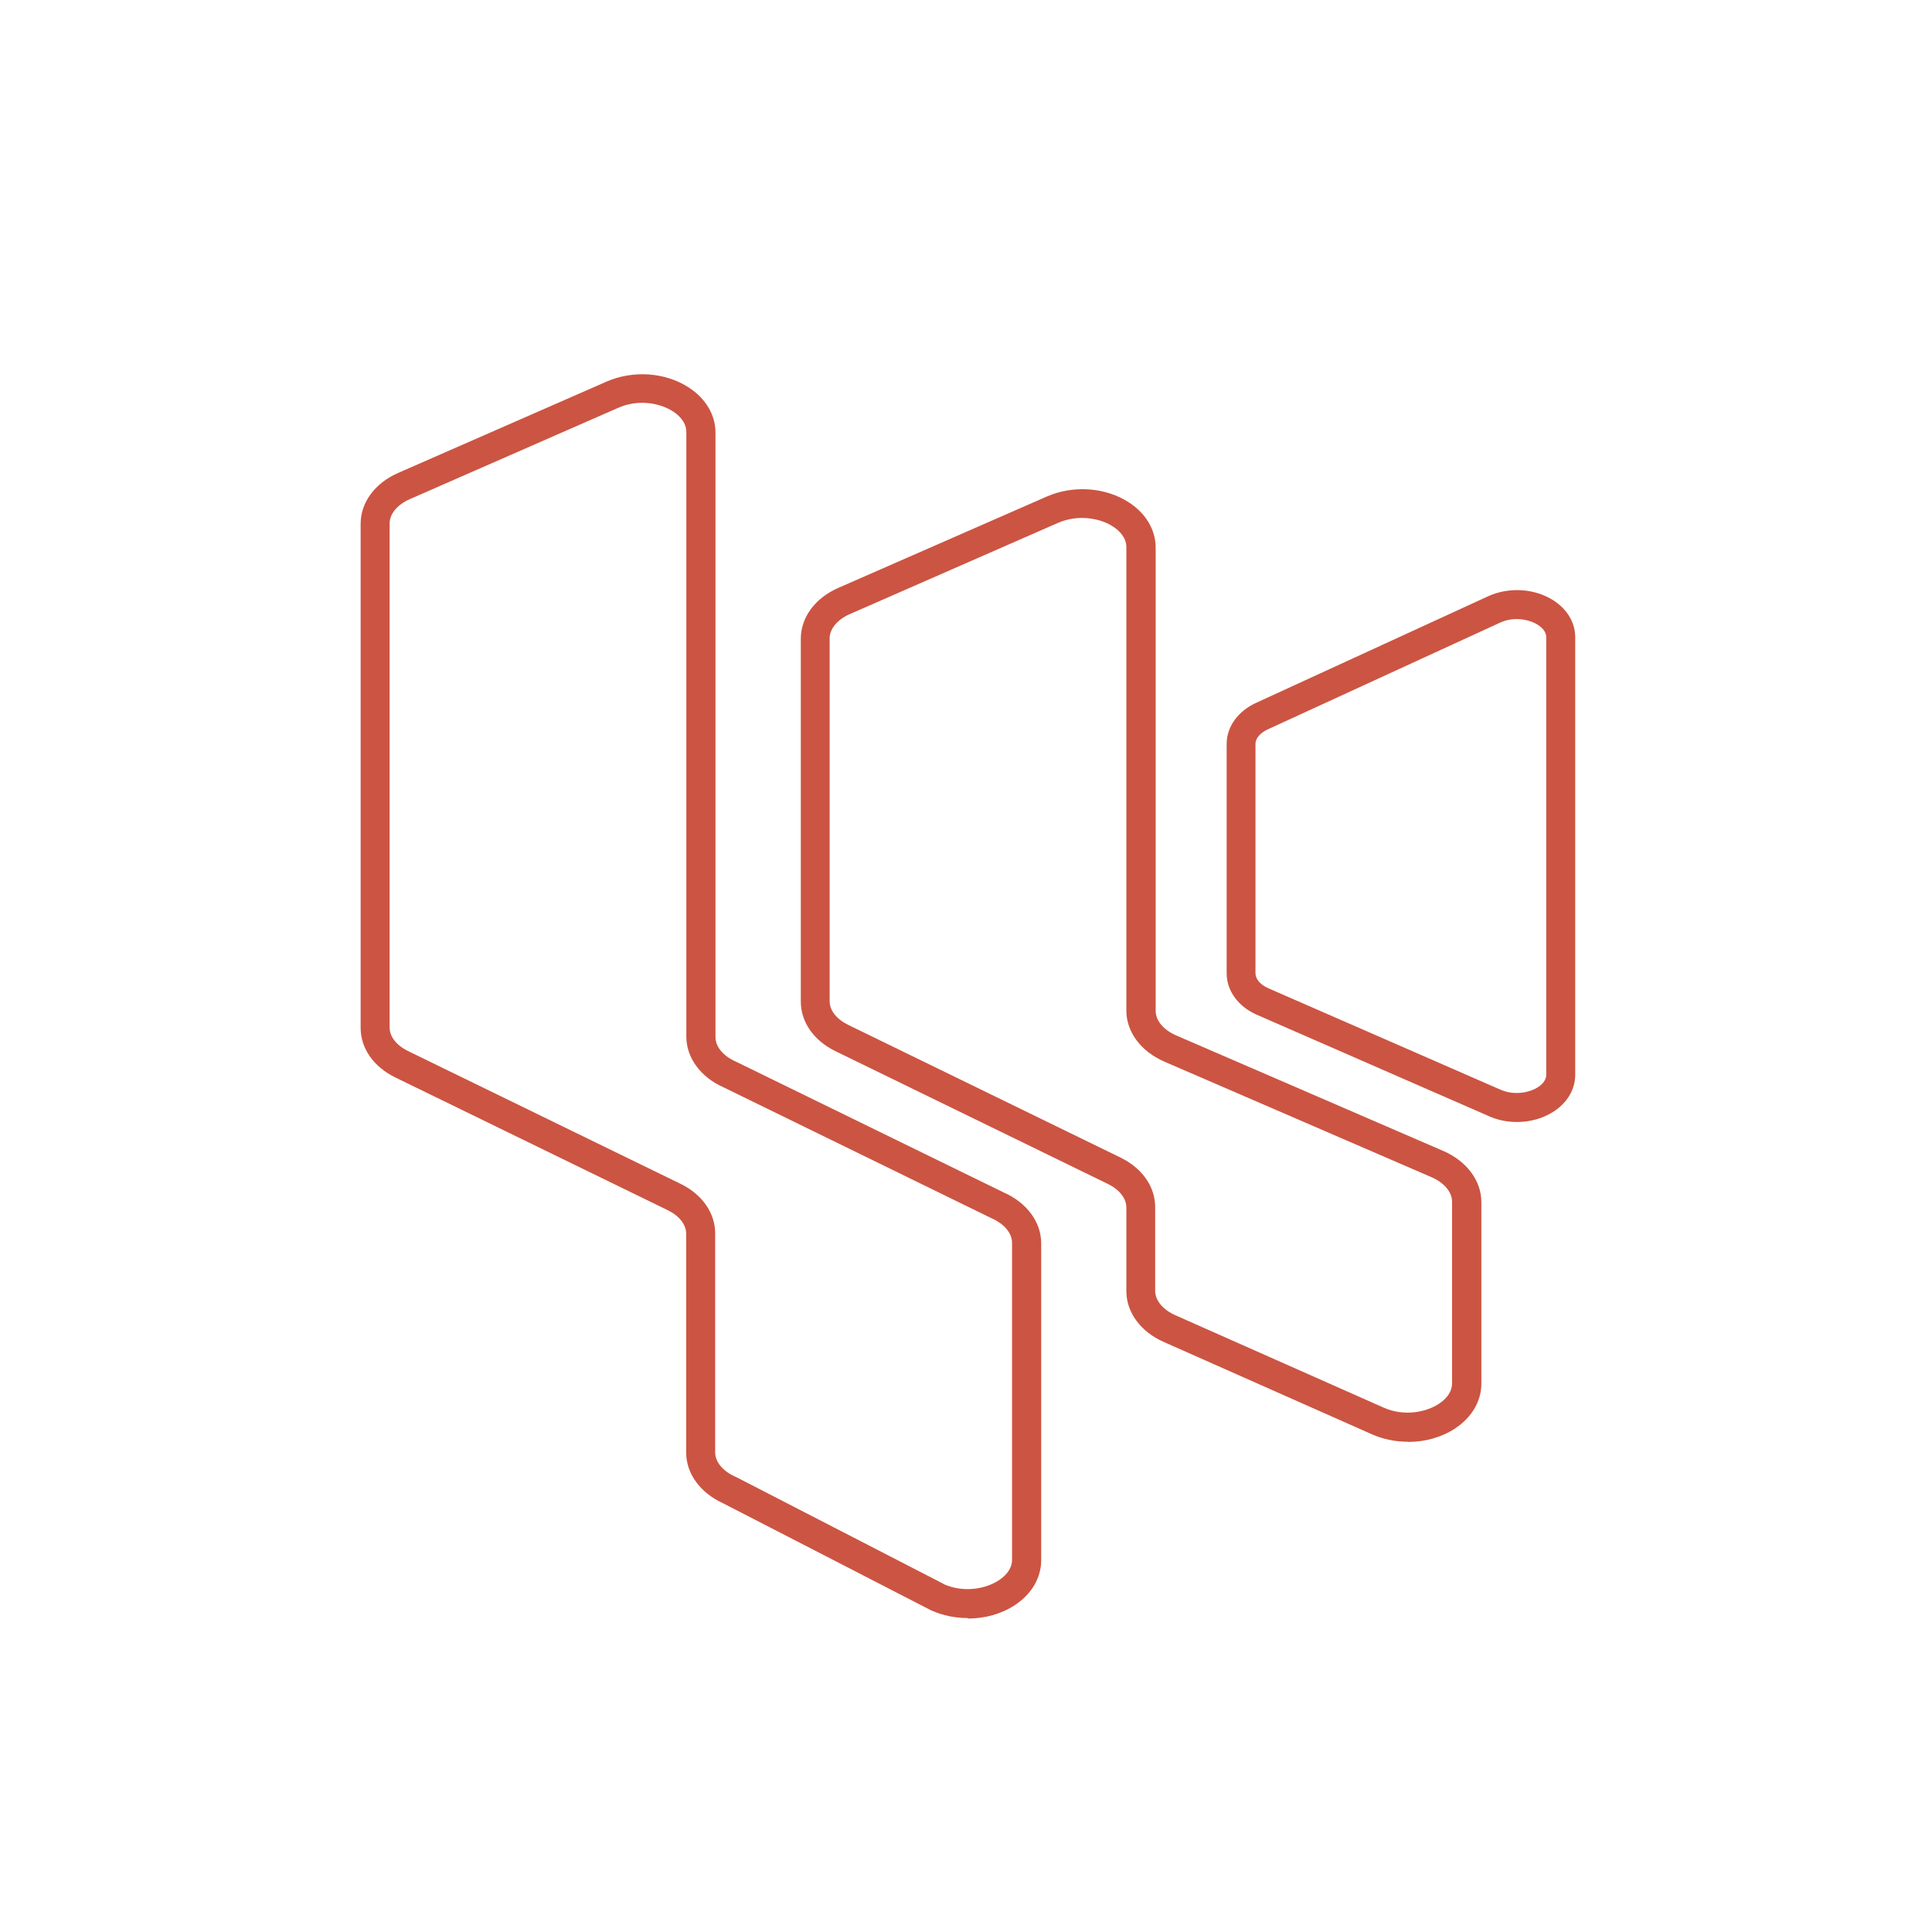
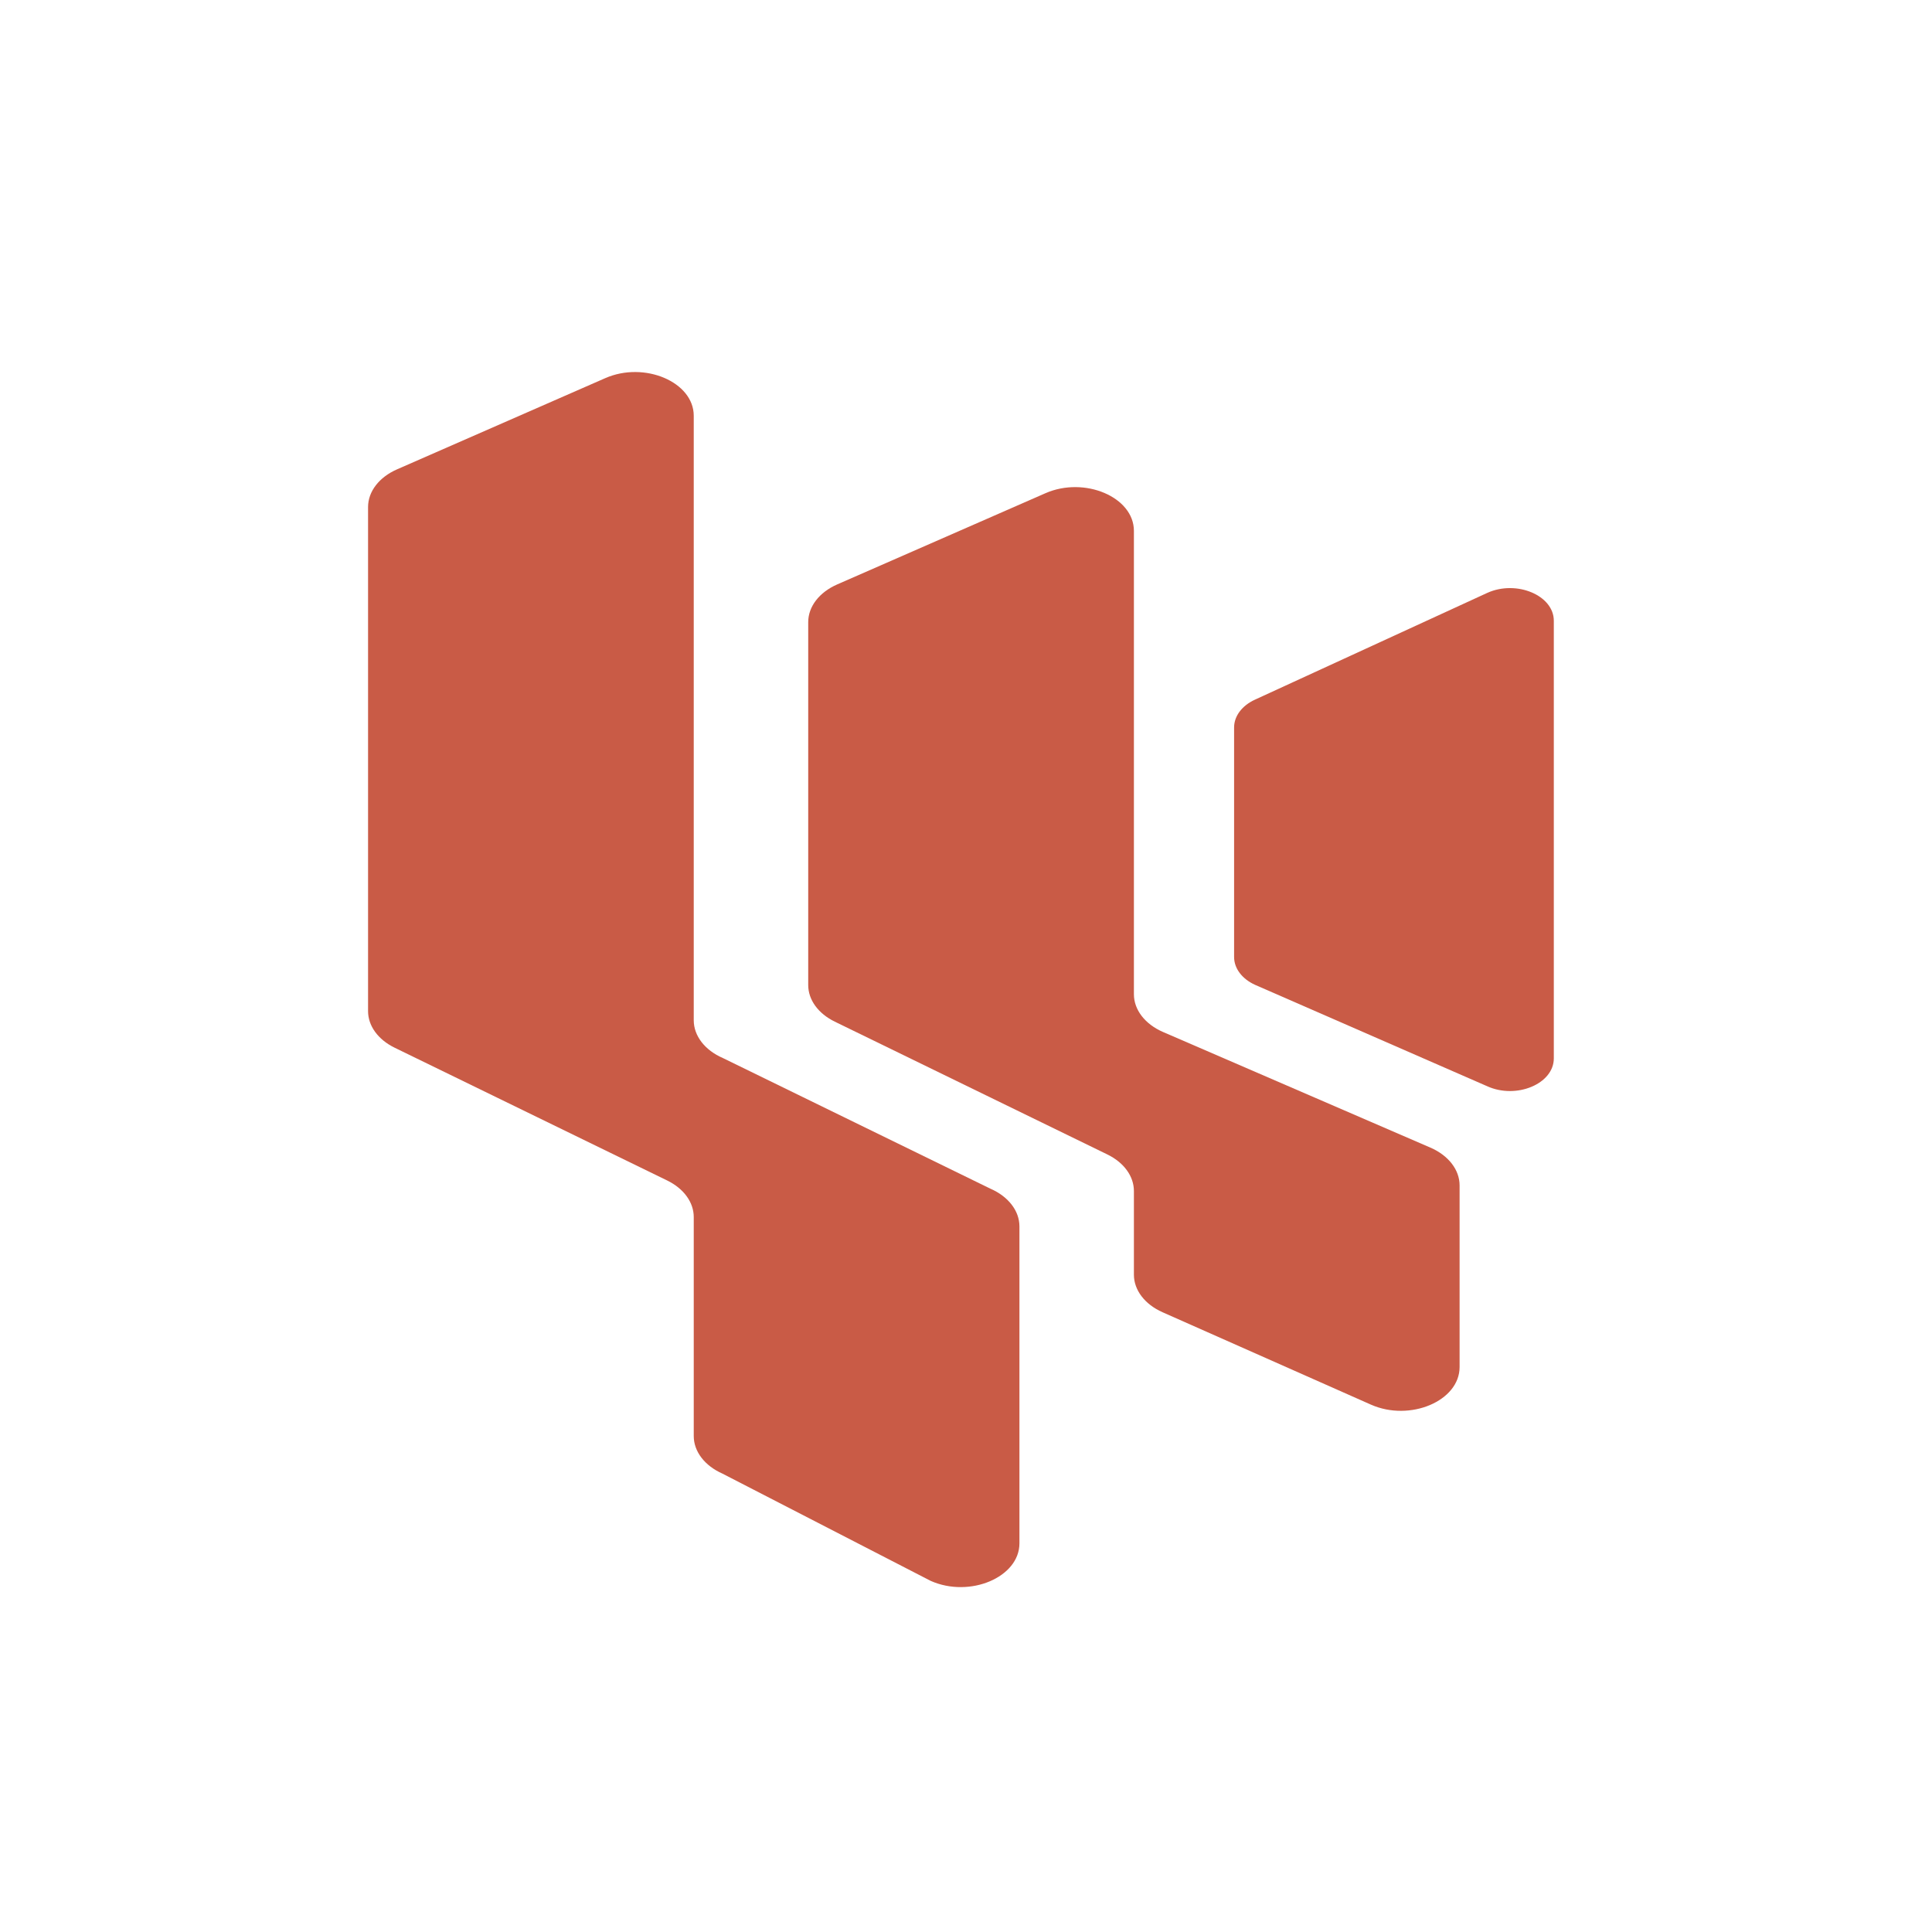
- <svg xmlns="http://www.w3.org/2000/svg" id="Layer_1" version="1.1" viewBox="0 0 1200 1200">
-   <defs>
-     <style>
-       .st0 {
-         fill: #cc5442;
-       }
-     </style>
-   </defs>
-   <path class="st0" d="M601.1,1005c-7.6,0-15.3-1.5-22.3-4.6l-.5-.2-129.2-66.5c-14.1-6.4-22.9-18.4-22.9-31.4v-136c0-5.7-4.3-11.1-11.4-14.6l-169.3-82.5c-13.5-6.6-21.5-18.1-21.5-30.8v-313.1c0-13.2,8.9-25.3,23.4-31.6l129.4-56.7c16.5-7.2,36.6-5.8,51.2,3.8,10.4,6.8,16.4,17,16.4,27.9v375.5c0,6,4.9,11.8,12.7,15.2l.4.2,165.8,81c14.4,6.3,23.4,18.4,23.4,31.6v196.9c0,10.9-6,21.1-16.4,27.9-8.4,5.5-18.6,8.3-29,8.3ZM586.3,984c12.6,5.5,26.1,2.8,34-2.4,3.1-2,8.3-6.3,8.3-12.8v-196.9c0-6-4.9-11.8-12.7-15.2l-.4-.2-165.8-81c-14.4-6.3-23.4-18.4-23.4-31.6v-375.5c0-6.5-5.1-10.8-8.2-12.8-7.9-5.2-21.5-7.9-34.1-2.3l-129.4,56.7c-7.8,3.4-12.6,9.2-12.6,15.1v313.1c0,5.7,4.3,11.1,11.4,14.6l169.3,82.5c13.5,6.6,21.5,18.1,21.5,30.8v136c0,5.9,4.8,11.7,12.5,15.1l.5.2,129.1,66.5Z" />
-   <path class="st0" d="M874.5,895.5c-7.6,0-15.3-1.5-22.3-4.6l-129.4-57.4c-14.3-6.3-23.2-18.4-23.2-31.5v-52c0-5.7-4.3-11.1-11.4-14.6l-169.3-82.5c-13.5-6.6-21.5-18.1-21.5-30.8v-225.4c0-13.2,8.9-25.3,23.4-31.6l129.4-56.7c16.5-7.2,36.6-5.8,51.2,3.8,10.4,6.8,16.4,17,16.4,27.9v287.8c0,6,4.9,11.8,12.7,15.2l166,71.8c14.5,6.3,23.6,18.5,23.6,31.7v112.8c0,10.9-6,21.1-16.4,27.9-8.4,5.5-18.6,8.3-29,8.3ZM672.1,321.7c-4.8,0-9.9.9-14.8,3l-129.4,56.7c-7.8,3.4-12.6,9.2-12.6,15.1v225.4c0,5.7,4.3,11.1,11.4,14.6l169.3,82.5c13.5,6.6,21.5,18.1,21.5,30.8v52c0,5.9,4.8,11.7,12.5,15.1l129.4,57.4c12.6,5.6,26.3,2.9,34.2-2.3,3.1-2,8.3-6.3,8.3-12.8v-112.8c0-6-4.9-11.8-12.7-15.2l-166-71.8c-14.5-6.3-23.6-18.4-23.6-31.7v-287.8c0-6.5-5.1-10.8-8.2-12.8-4.8-3.2-11.8-5.4-19.4-5.4Z" />
-   <path class="st0" d="M942.3,696.9c-6.1,0-12.3-1.2-17.9-3.8l-144.2-63c-11.3-5.1-18.3-14.9-18.3-25.5v-142.6c0-10.6,7.1-20.4,18.4-25.5l144.1-66.2c13.1-5.9,29-4.8,40.6,2.7,8.5,5.5,13.4,13.8,13.4,22.8v271.8c0,9-4.9,17.3-13.4,22.8-6.6,4.3-14.7,6.5-22.7,6.5ZM787.5,613.7l144.2,63c8.6,3.9,18.2,2,23.5-1.4,1.9-1.2,5.2-3.9,5.2-7.7v-271.8c0-3.8-3.2-6.4-5.2-7.7-5.3-3.4-14.8-5.3-23.4-1.4l-144.1,66.2c-4.9,2.2-7.9,5.7-7.9,9.1v142.6c0,3.4,2.9,6.9,7.7,9.1Z" />
+ <svg xmlns="http://www.w3.org/2000/svg" viewBox="0 0 1200 1200">
+   <g fill="#C95B46">
+     <path d="M430.9,633.72v-375.47c0-20.99-30.63-34.03-54.93-23.39l-129.39,56.67c-11.13,4.88-17.97,13.77-17.97,23.39v313.11c0,9.16,6.2,17.69,16.49,22.71l169.31,82.49c10.29,5.01,16.49,13.55,16.49,22.71v136.02c0,9.56,6.76,18.42,17.8,23.32l129.39,66.64c24.3,10.77,55.1-2.26,55.1-23.32v-196.87c0-9.67-6.91-18.61-18.14-23.47l-166.01-81.07c-11.23-4.86-18.14-13.8-18.14-23.47Z" />
+     <path d="M704.29,617.54v-287.81c0-20.99-30.63-34.03-54.93-23.39l-129.39,56.67c-11.13,4.88-17.97,13.77-17.97,23.39v225.45c0,9.16,6.2,17.69,16.49,22.71l169.31,82.49c10.29,5.01,16.49,13.55,16.49,22.71v51.98c0,9.56,6.76,18.42,17.8,23.32l129.39,57.37c24.3,10.77,55.1-2.26,55.1-23.32v-112.84c0-9.67-6.91-18.61-18.14-23.47l-166.01-71.79c-11.23-4.86-18.14-13.8-18.14-23.47Z" />
+     <path d="M965.1,657.4v-271.84c0-15.78-23.17-25.5-41.3-17.32l-144.17,66.26c-8.14,3.67-13.11,10.24-13.11,17.32v142.6c0,7.06,4.93,13.61,13.02,17.28l144.17,62.97c18.13,8.24,41.39-1.47,41.39-17.28Z" />
+   </g>
</svg>
